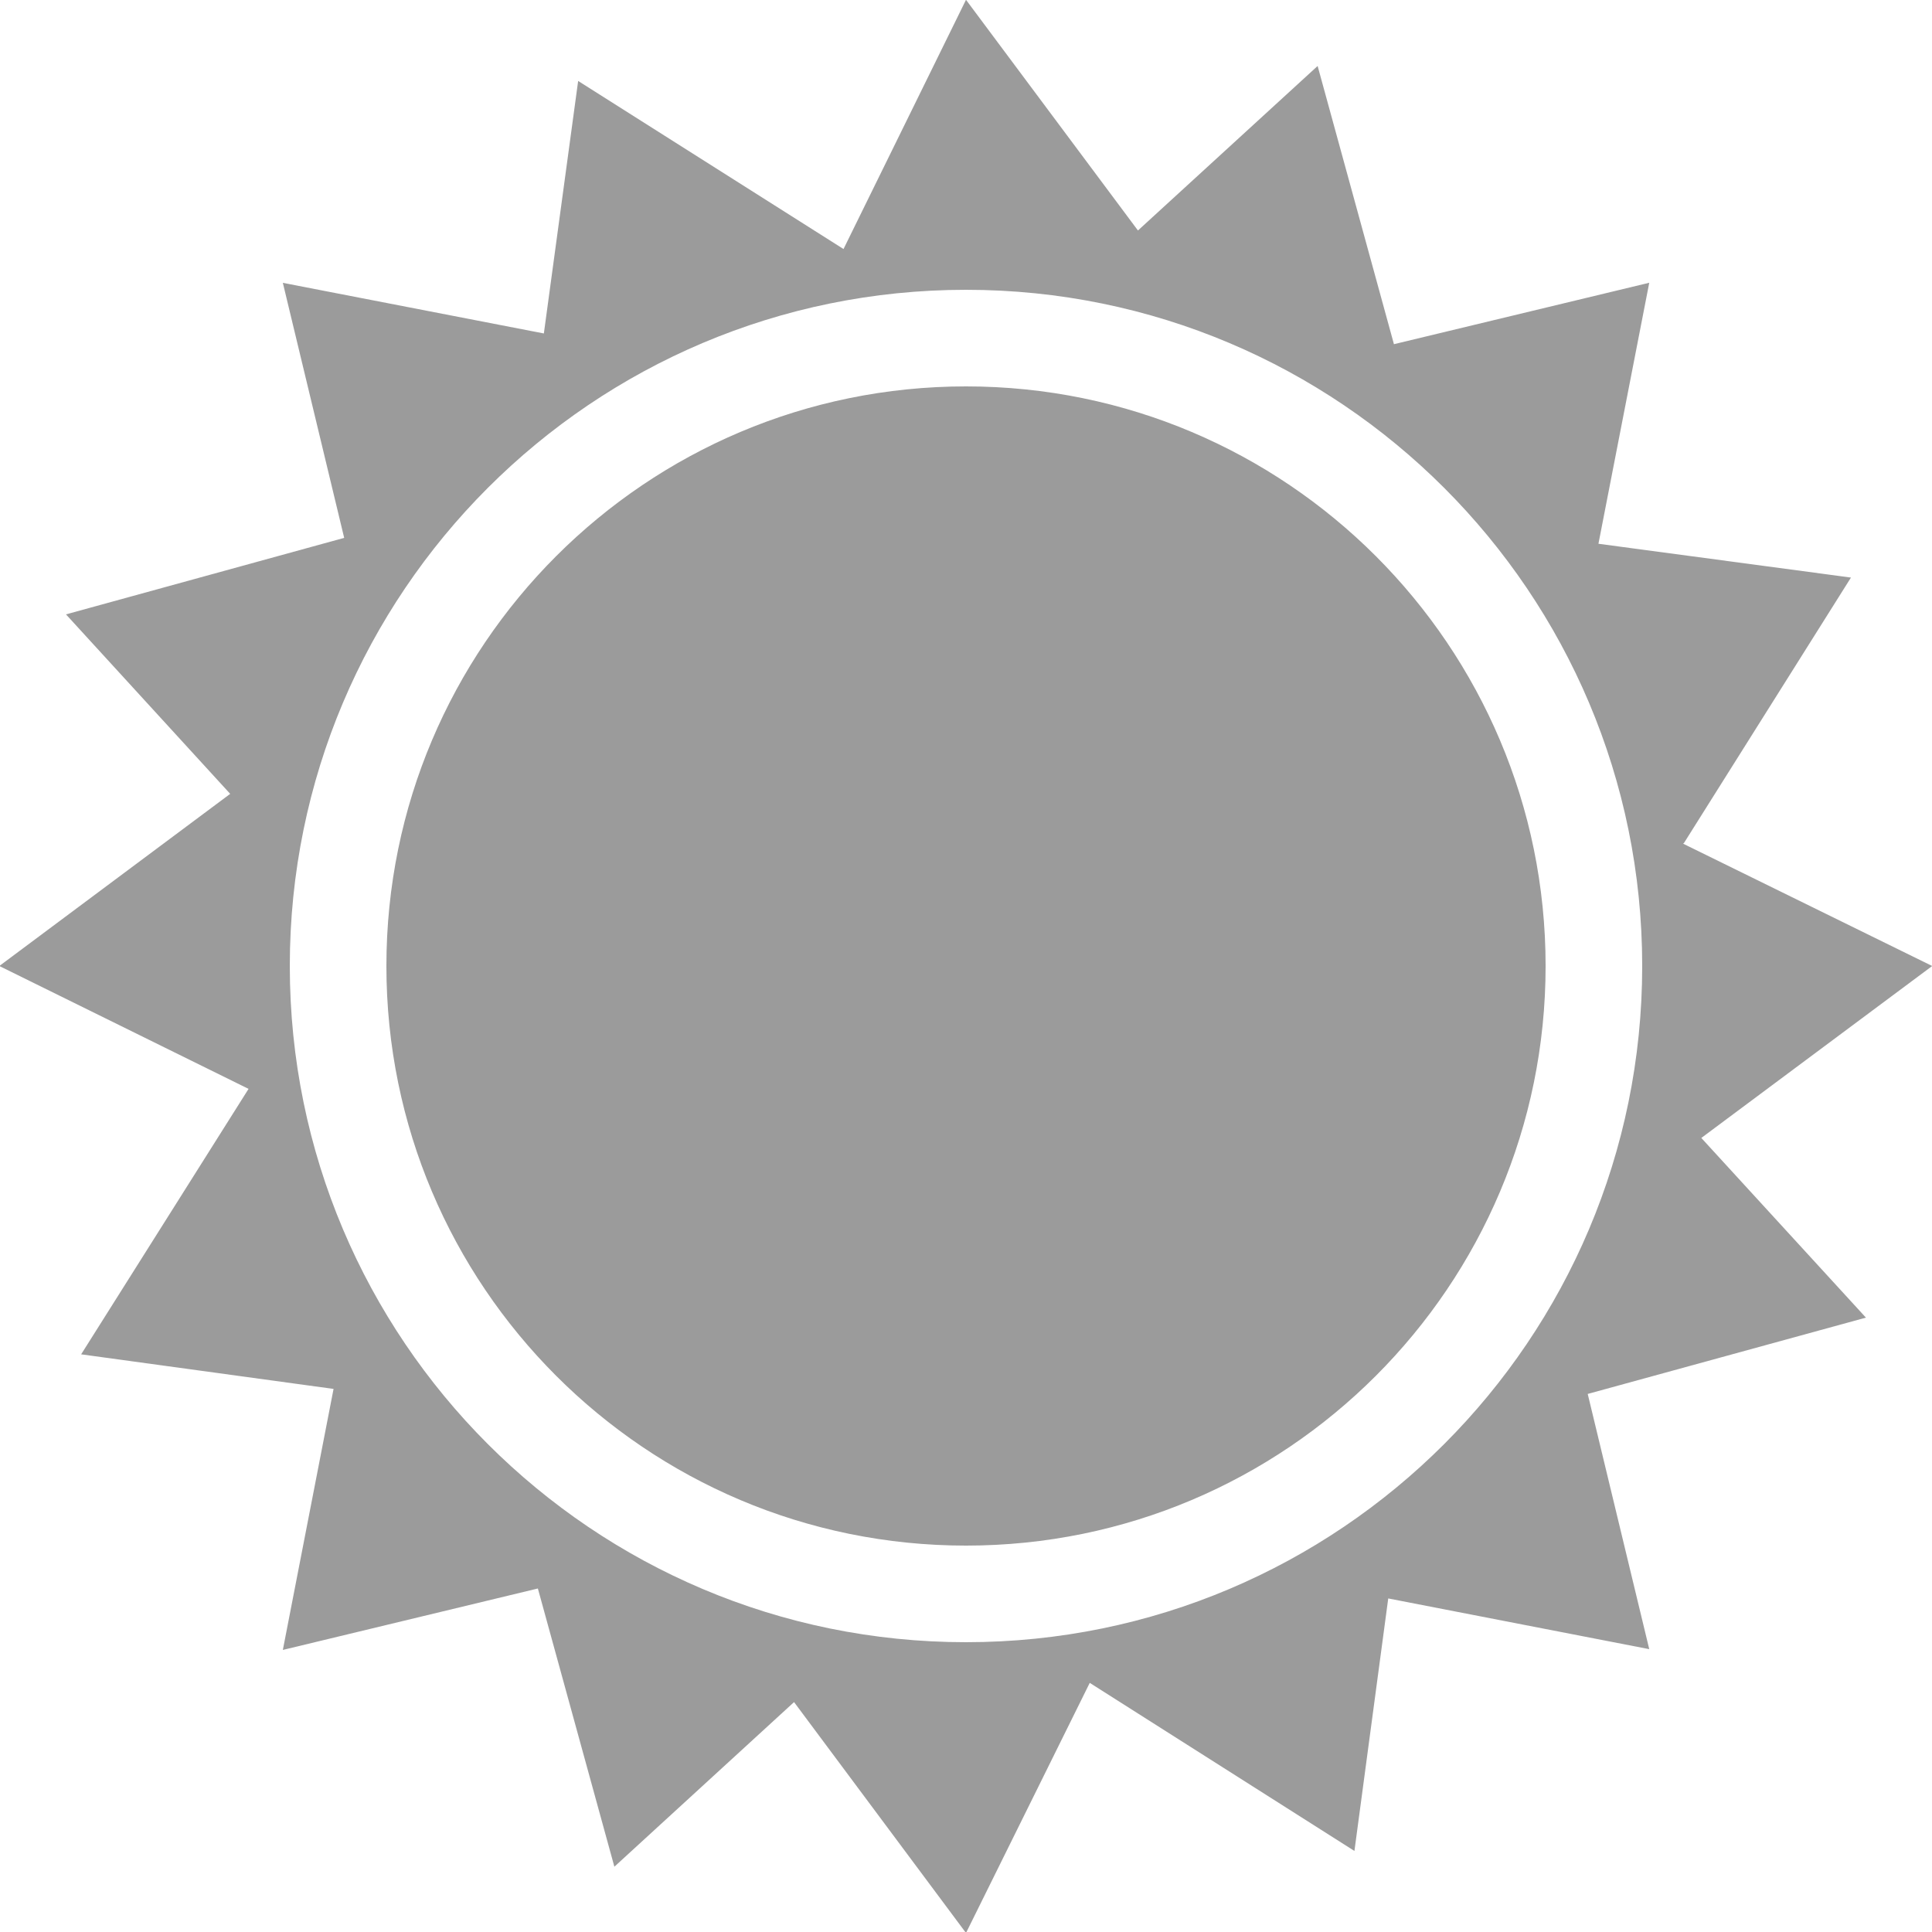
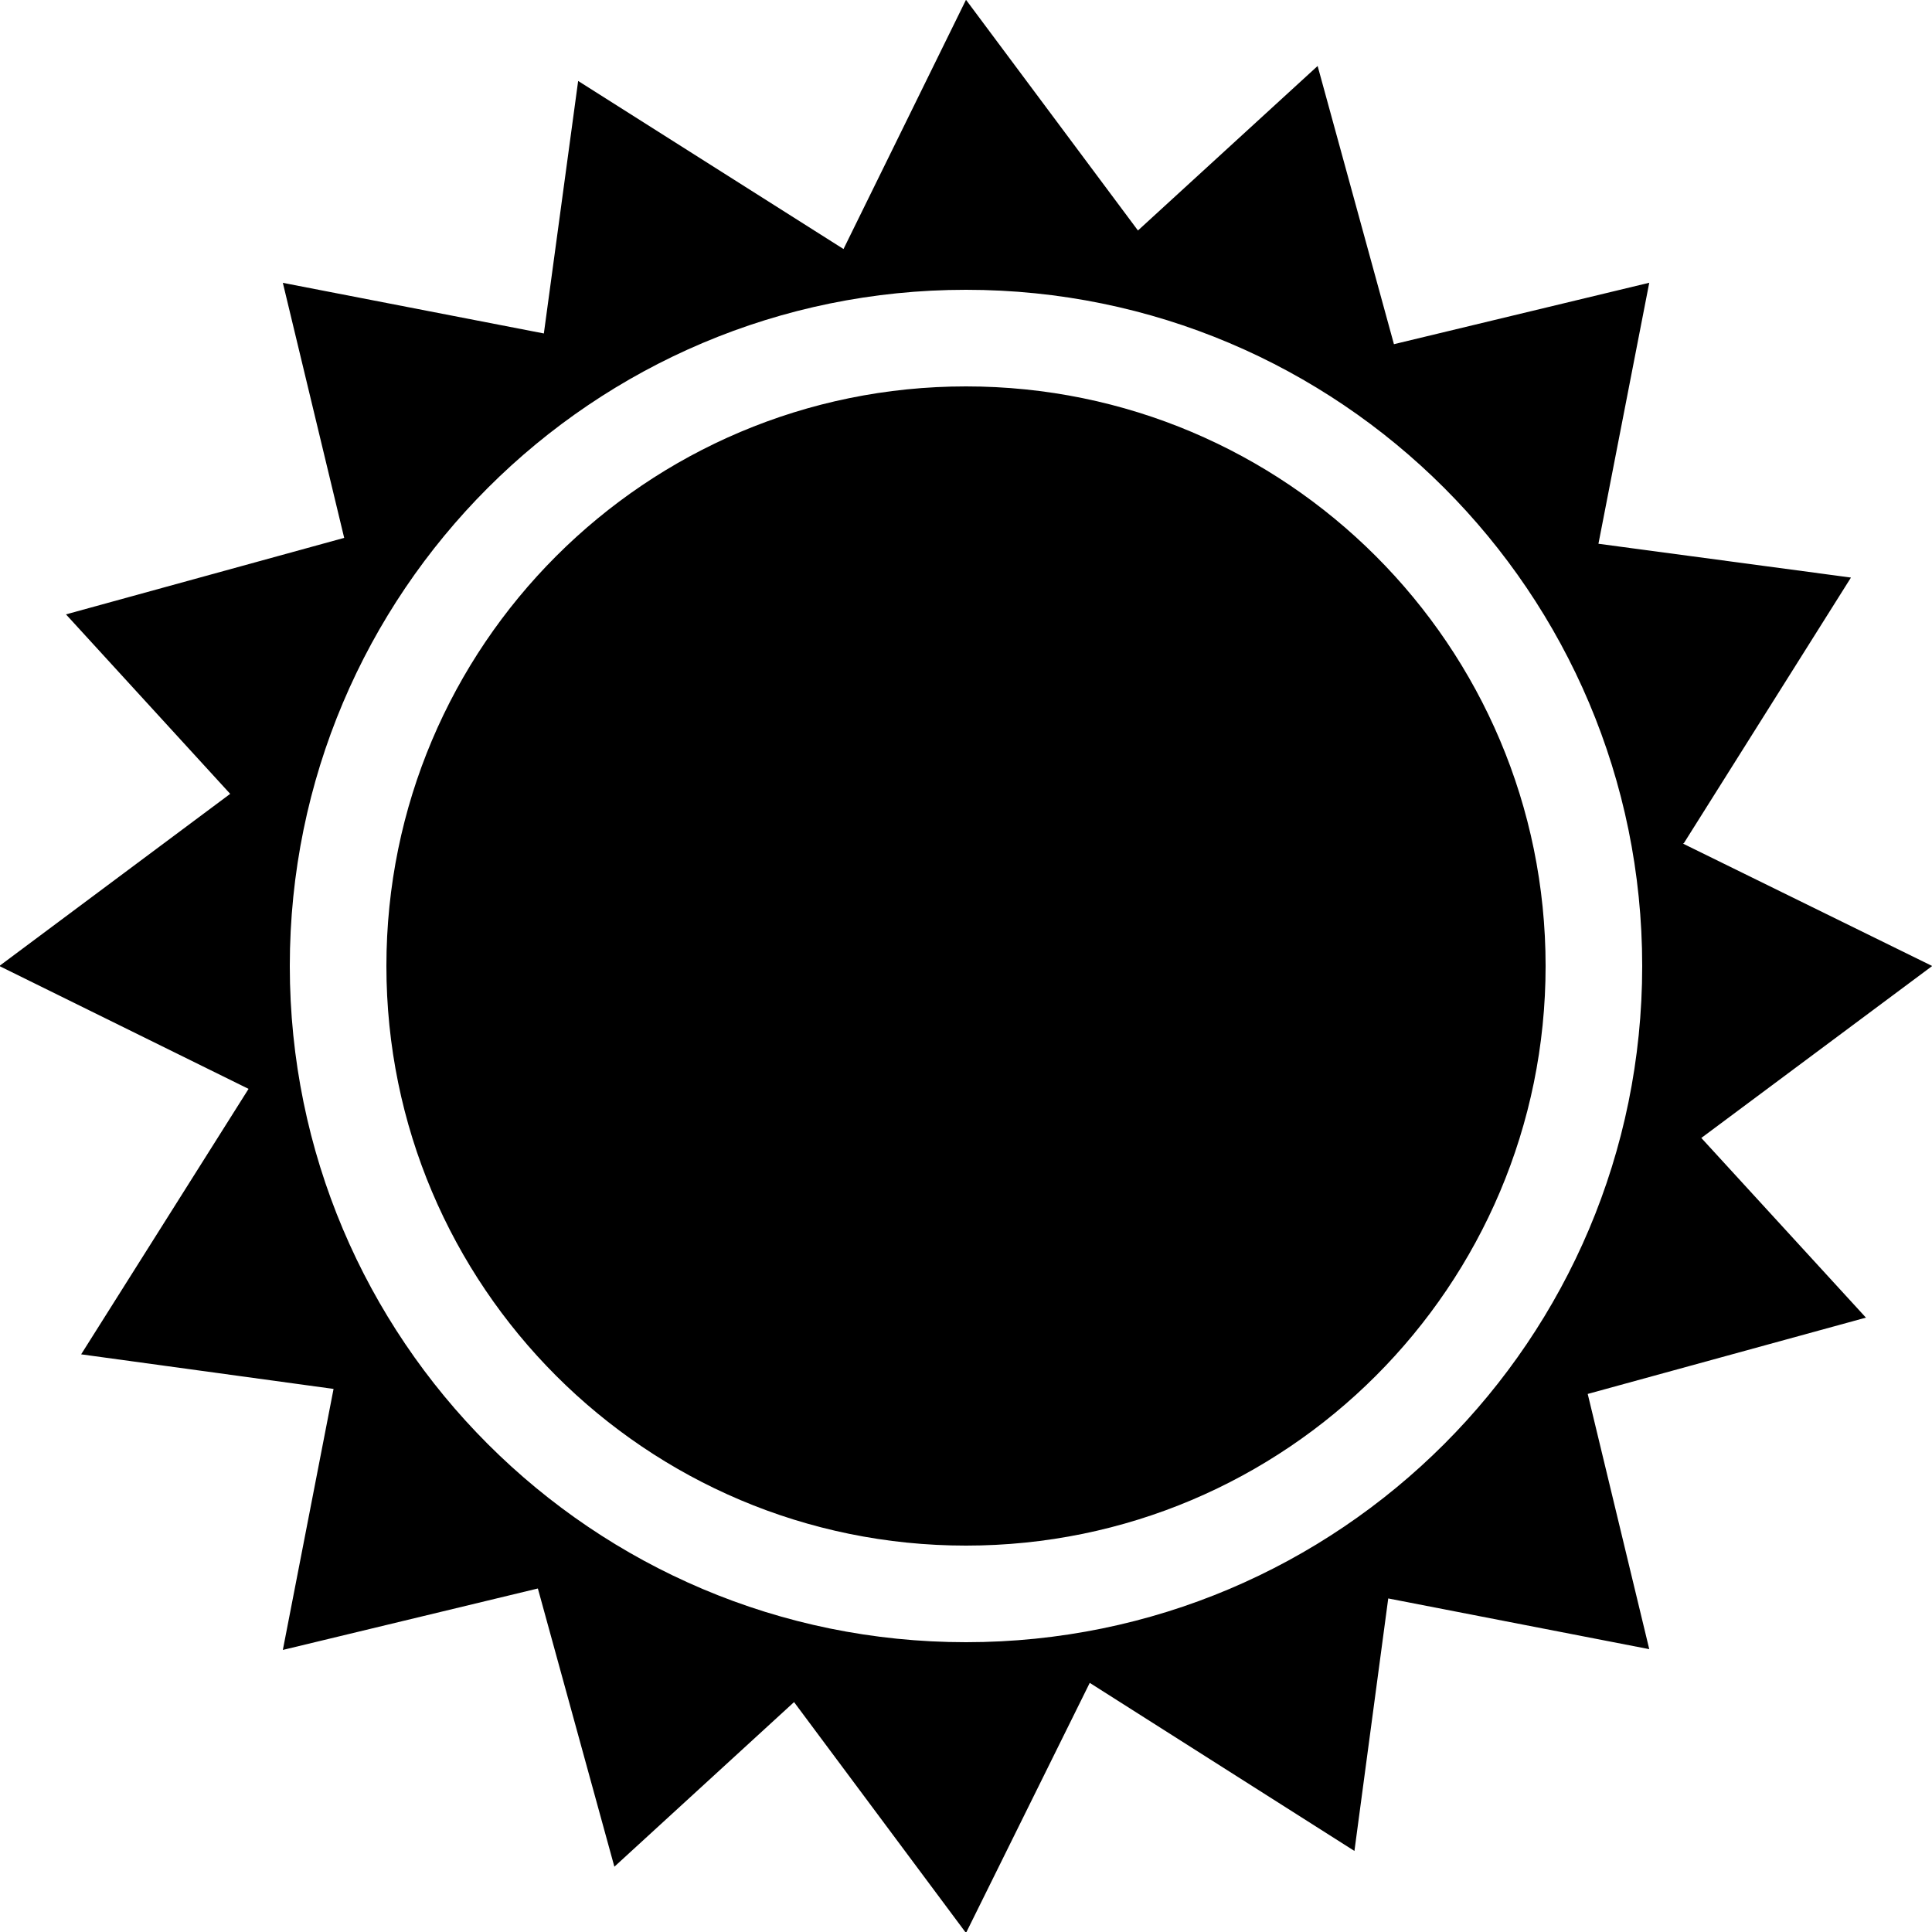
<svg xmlns="http://www.w3.org/2000/svg" preserveAspectRatio="xMidYMid" width="20" height="20" viewBox="0 0 20 20">
-   <defs>
-     <style>.cls-2 { fill: #9b9b9b; }</style>
-   </defs>
-   <path d="M17.422 8.733L20.002 10l-2.39 1.78 1.704 1.86-2.88.79.637 2.642-2.702-.525-.35 2.614-2.74-1.74L10 20.01l-1.78-2.39-1.86 1.704-.792-2.88-2.64.636.525-2.702L.84 14.02l1.733-2.748L-.007 10l2.39-1.782-1.7-1.858 2.88-.792-.635-2.64 2.702.524.355-2.614 2.747 1.74L10-.002l1.78 2.388L13.64.683l.79 2.88 2.643-.636-.526 2.702 2.614.35-1.73 2.75zM10 3c-3.866 0-7 3.134-7 7 0 3.865 3.134 7 7 7s7-3.135 7-7c0-3.866-3.134-7-7-7zm0 13c-3.314 0-6-2.687-6-6 0-3.314 2.686-6 6-6s6 2.686 6 6c0 3.313-2.686 6-6 6z" id="path-1" class="cls-2" fill-rule="evenodd" />
+   <path d="M17.422 8.733L20.002 10l-2.39 1.78 1.704 1.86-2.88.79.637 2.642-2.702-.525-.35 2.614-2.74-1.74L10 20.01l-1.78-2.39-1.86 1.704-.792-2.88-2.64.636.525-2.702L.84 14.02l1.733-2.748L-.007 10l2.39-1.782-1.7-1.858 2.88-.792-.635-2.64 2.702.524.355-2.614 2.747 1.74L10-.002l1.78 2.388L13.64.683l.79 2.88 2.643-.636-.526 2.702 2.614.35-1.73 2.75zM10 3c-3.866 0-7 3.134-7 7 0 3.865 3.134 7 7 7s7-3.135 7-7c0-3.866-3.134-7-7-7zm0 13c-3.314 0-6-2.687-6-6 0-3.314 2.686-6 6-6s6 2.686 6 6c0 3.313-2.686 6-6 6z" id="path-1" fill-rule="evenodd" />
</svg>
